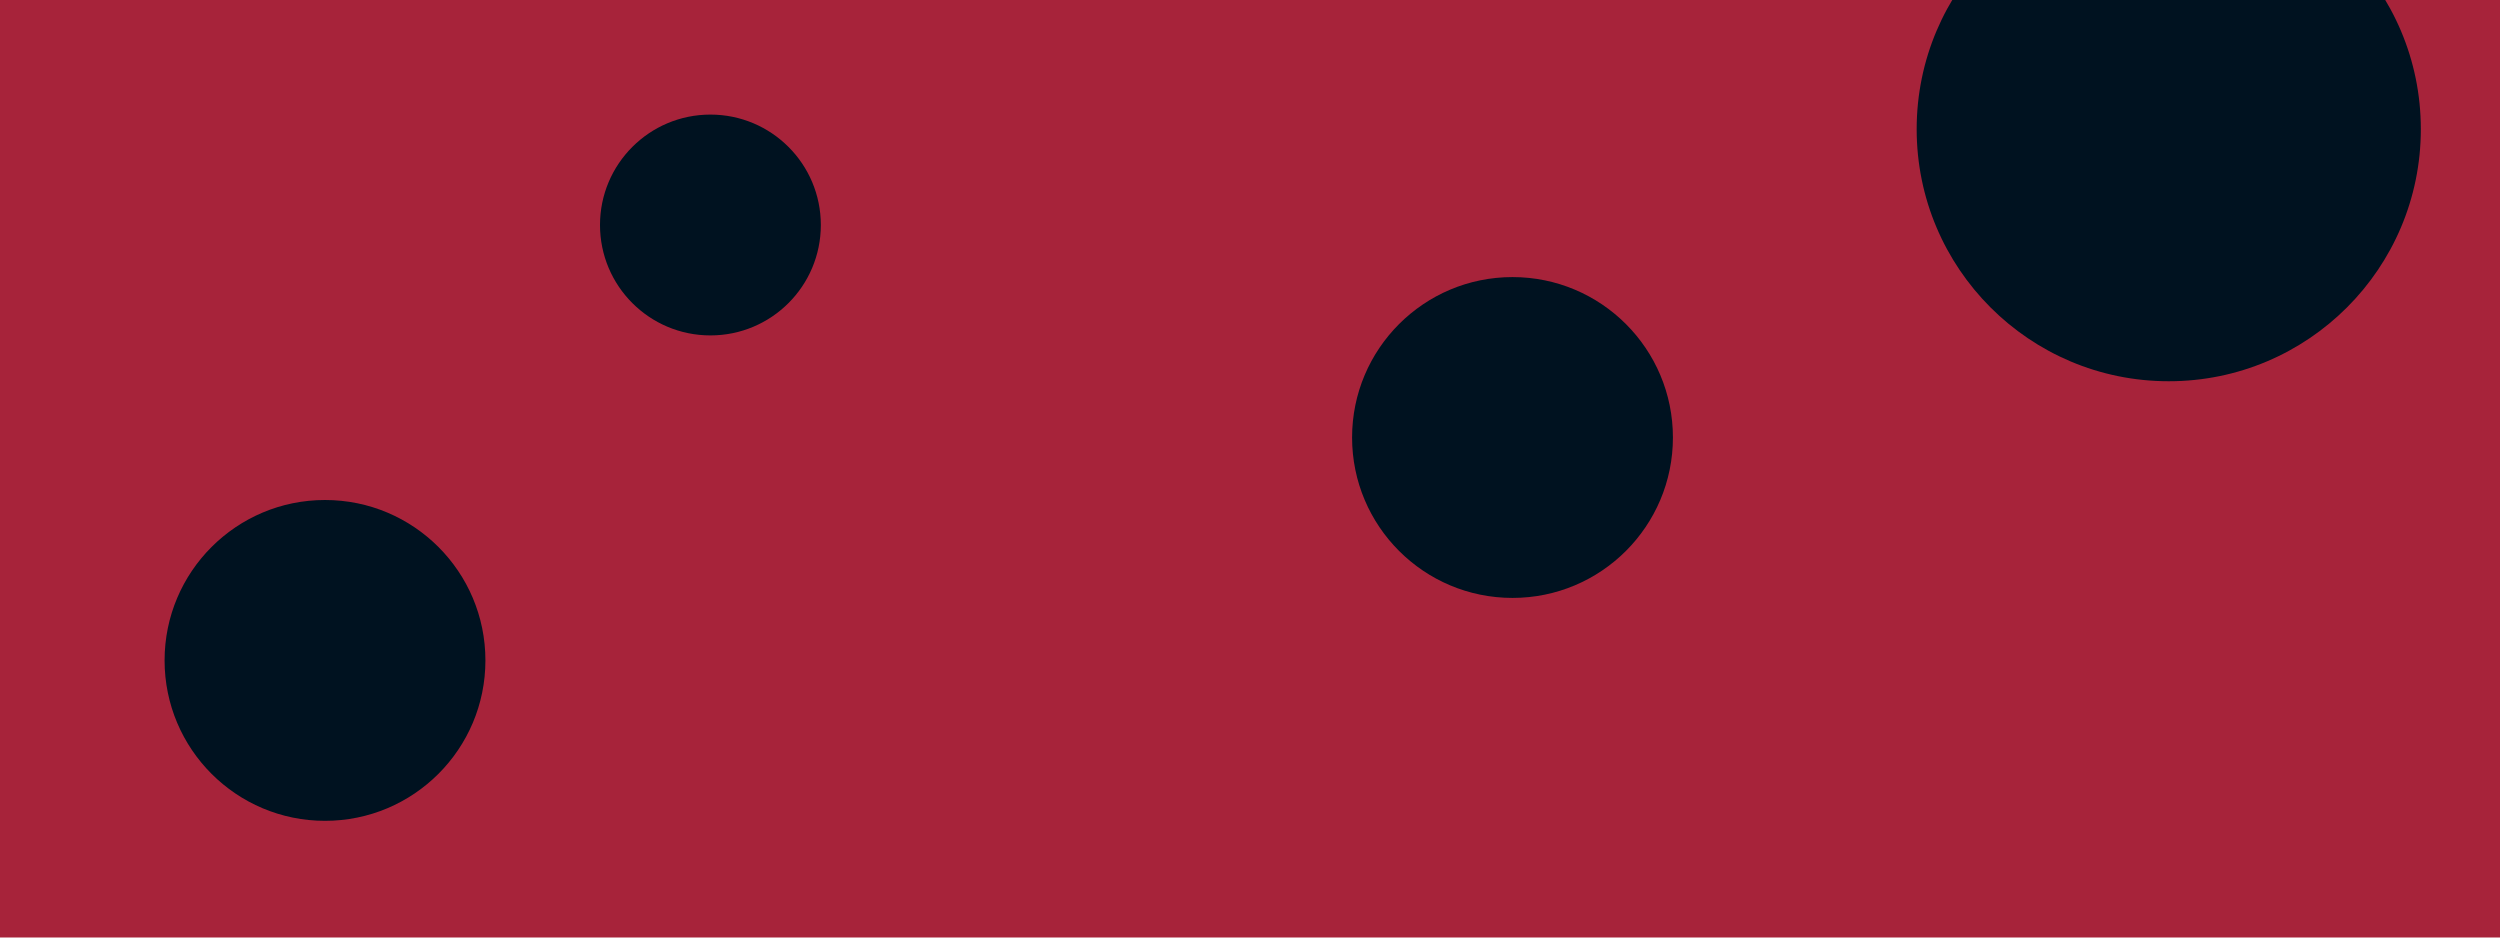
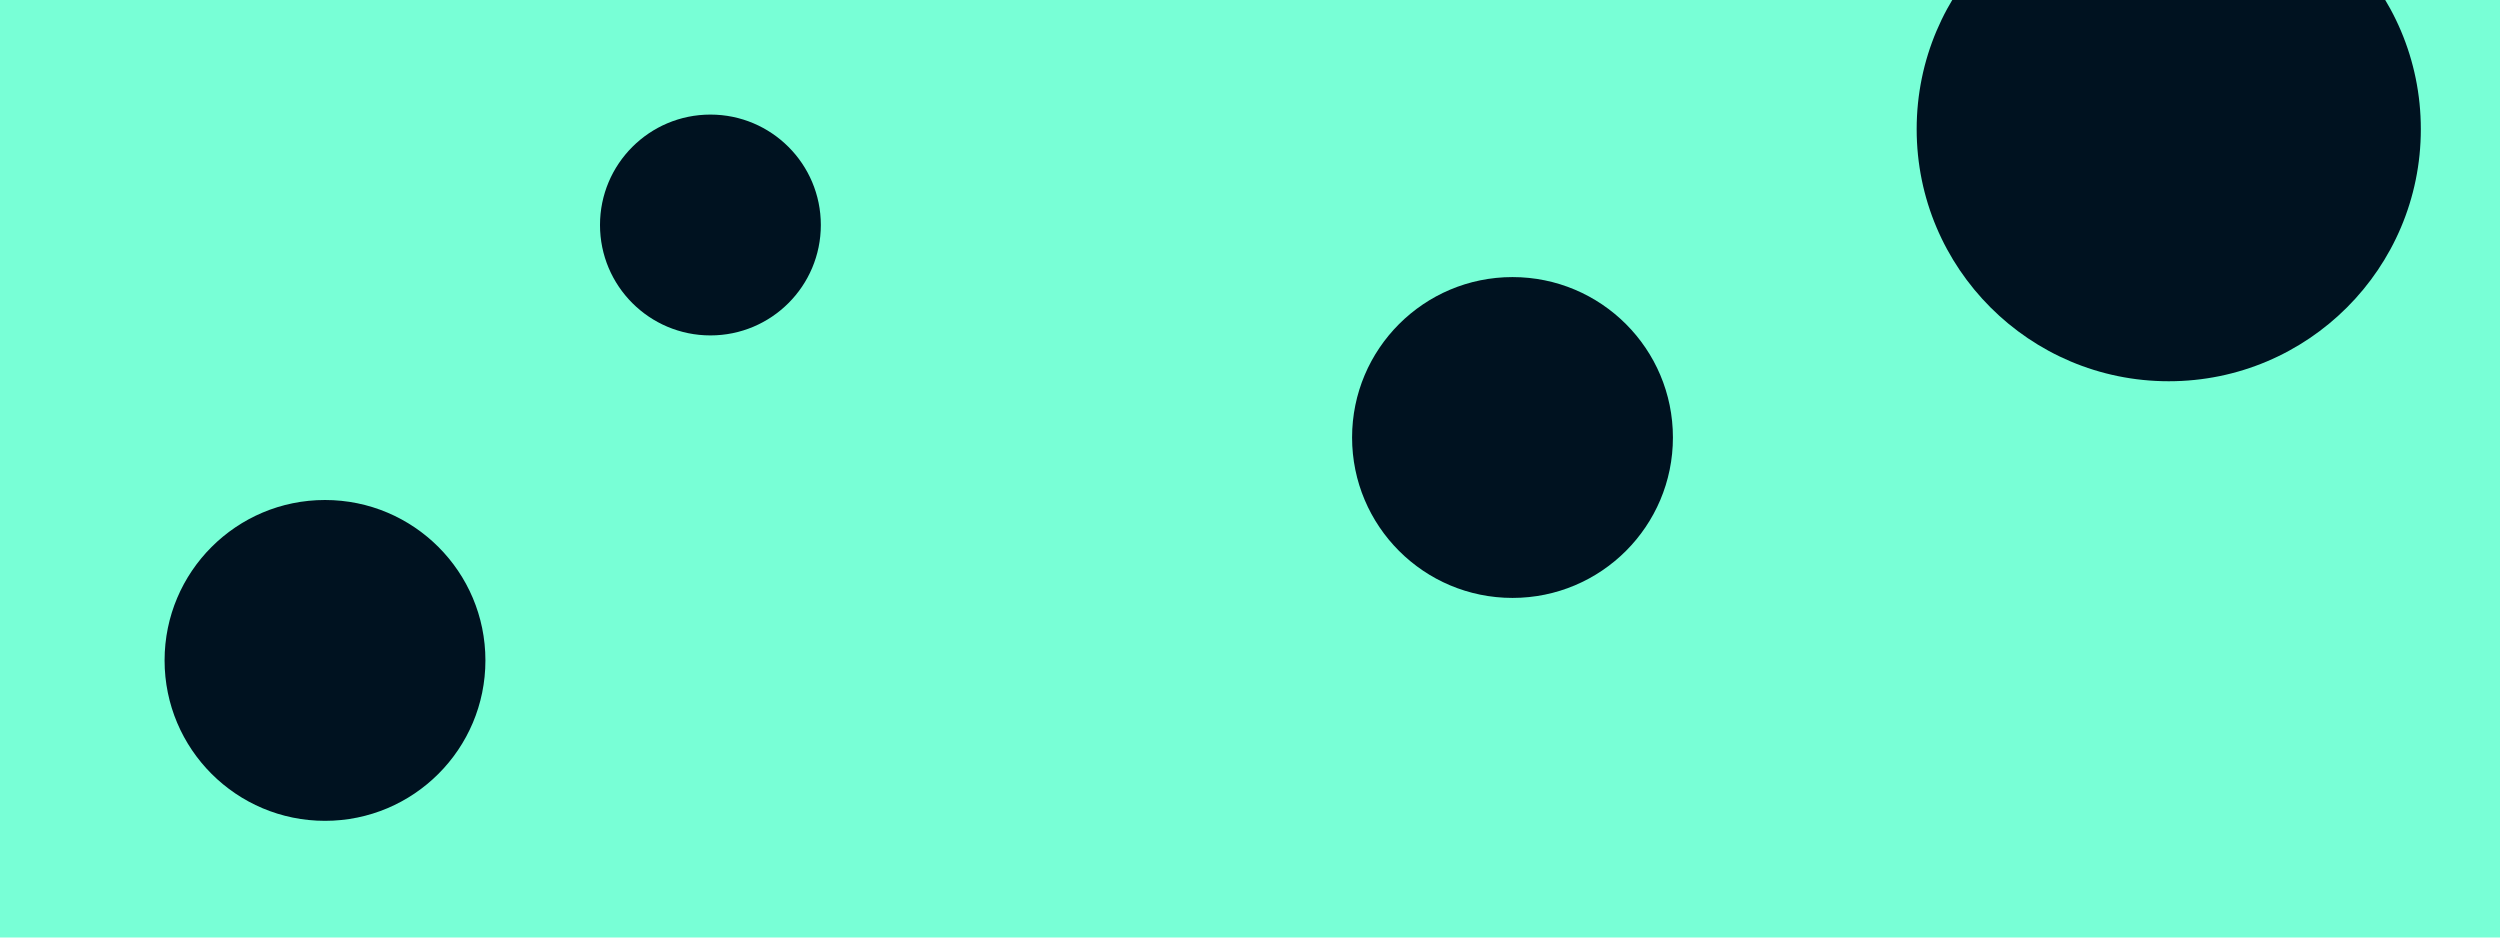
<svg xmlns="http://www.w3.org/2000/svg" id="visual" viewBox="0 0 1200 450" width="1200" height="450" version="1.1">
-   <rect x="0" y="0" width="1200" height="450" fill="#A7233A" />
+   <rect x="0" y="0" width="1200" height="450" fill="#78ffd6" />
  <g fill="#001220">
    <circle r="121" cx="1041" cy="62" />
    <circle r="53" cx="341" cy="108" />
    <circle r="77" cx="156" cy="317" />
    <circle r="77" cx="726" cy="210" />
  </g>
</svg>
